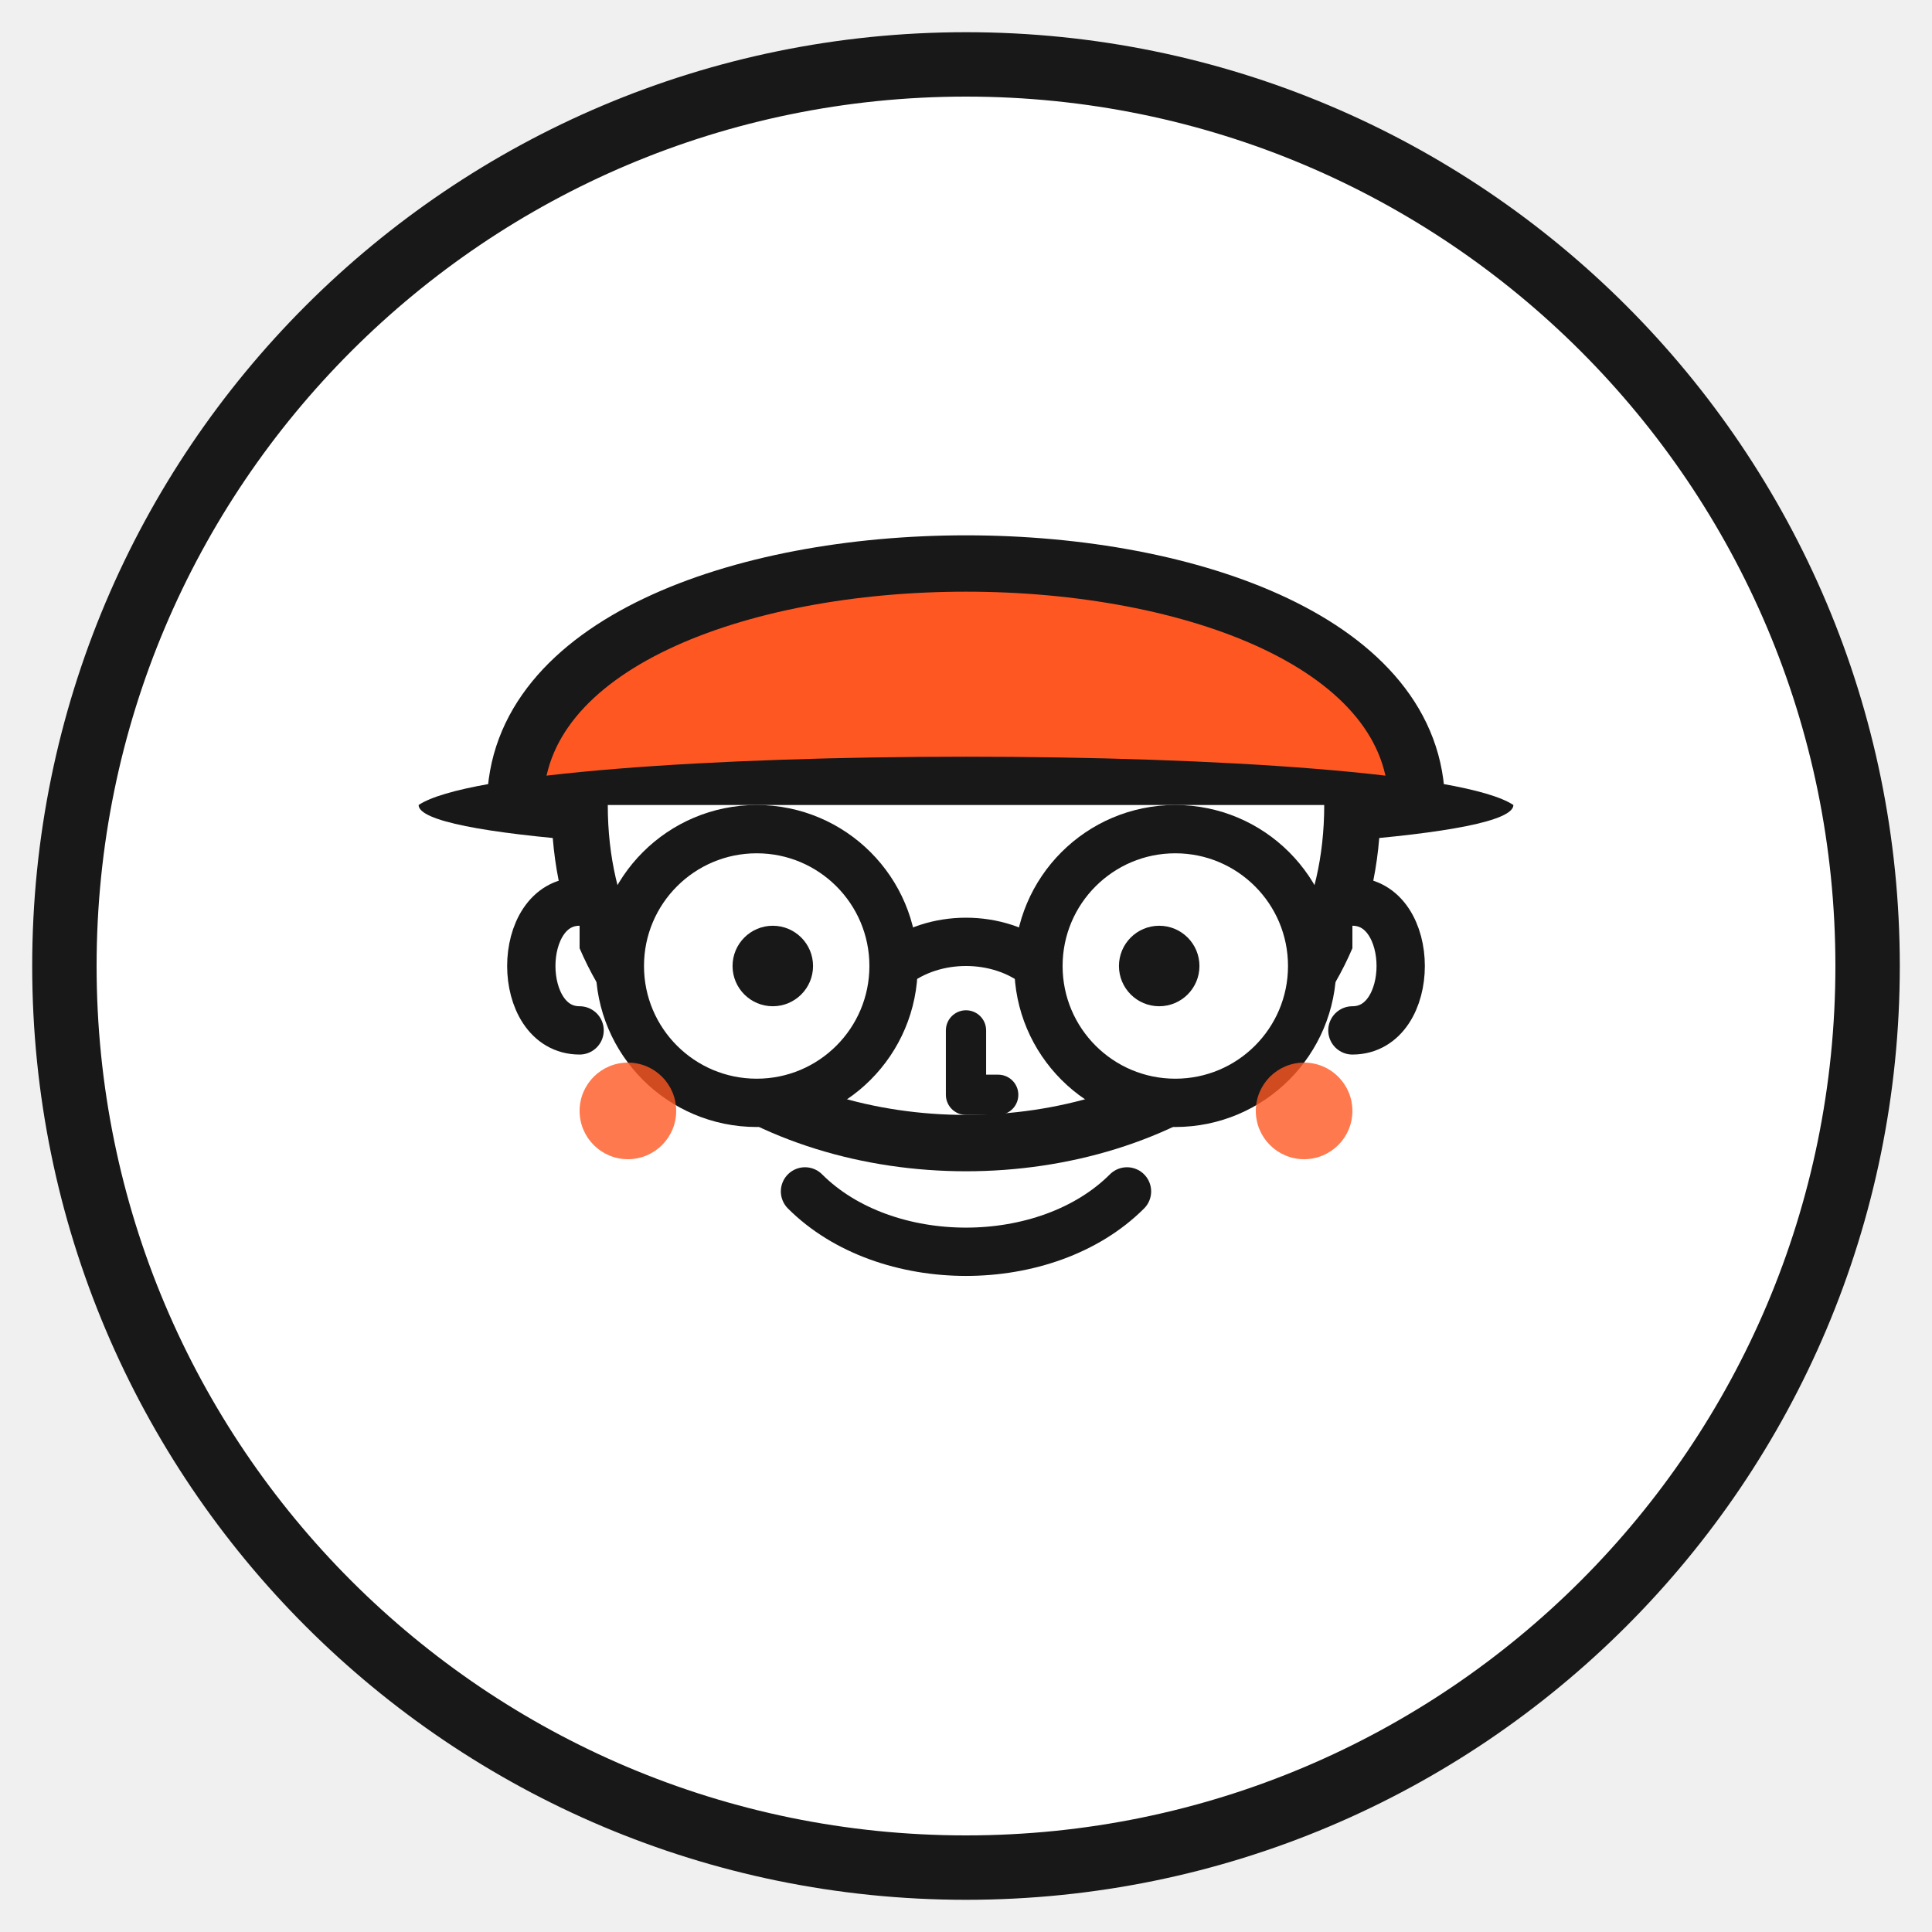
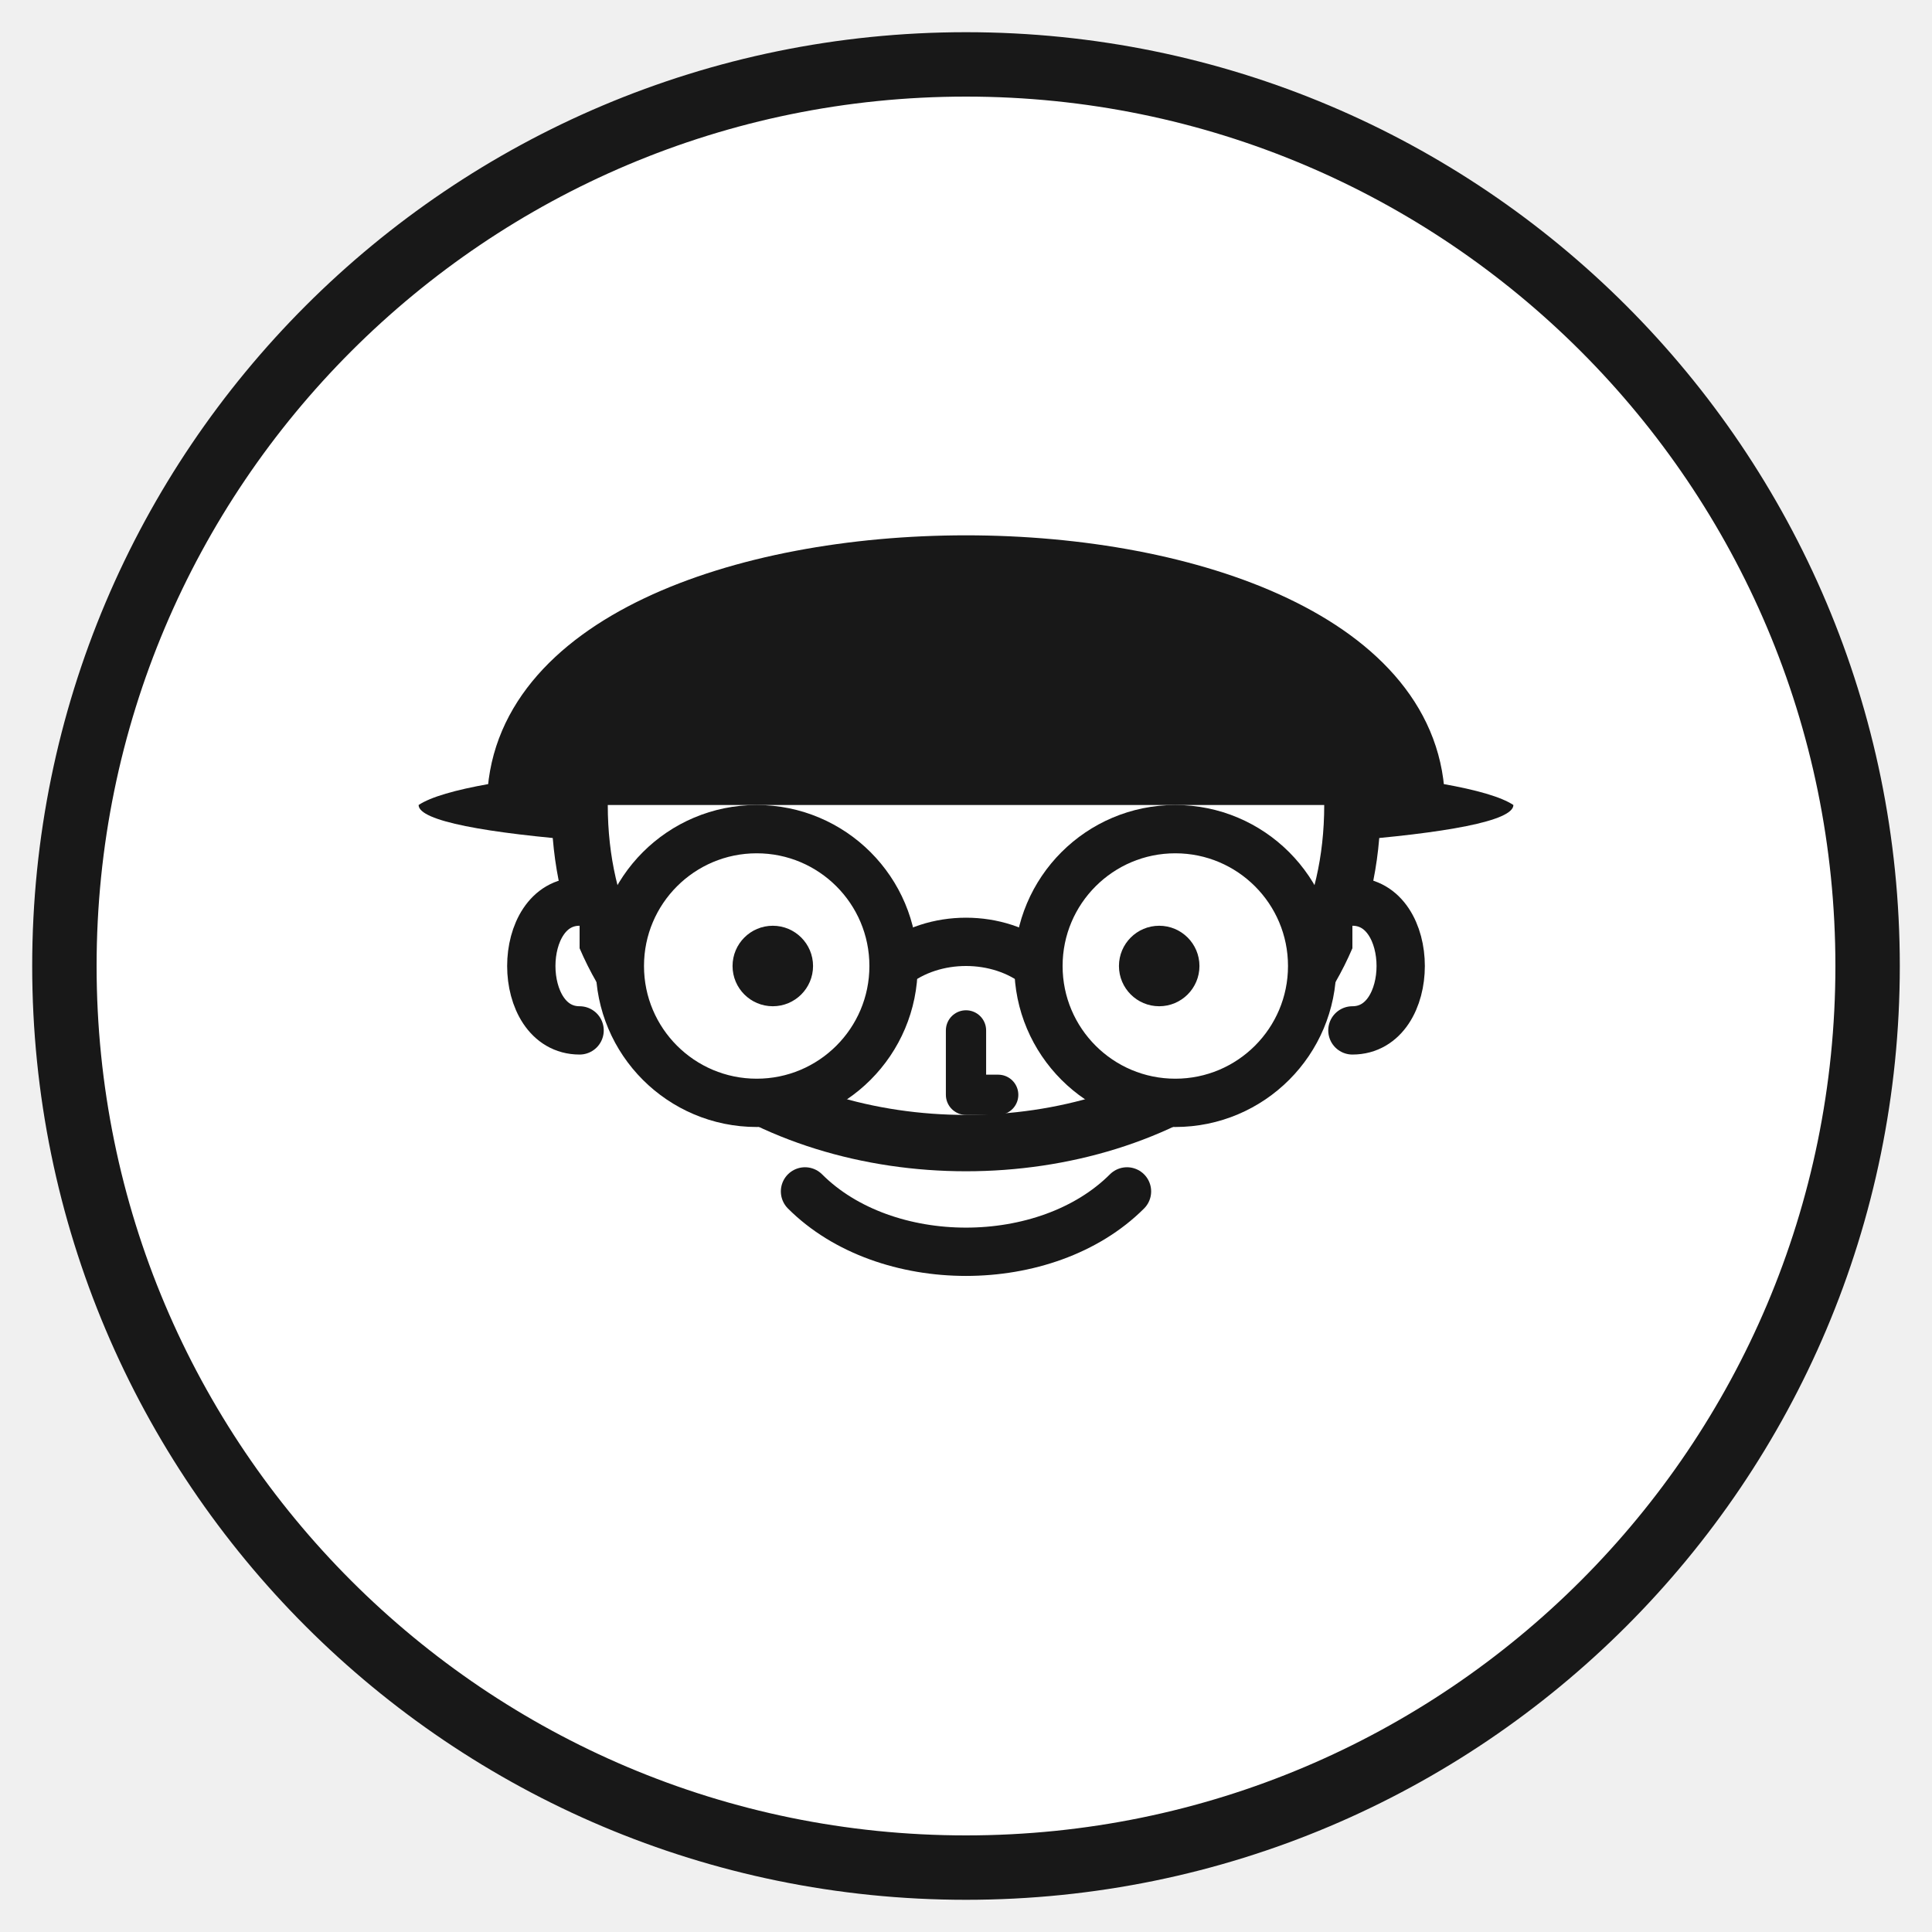
<svg xmlns="http://www.w3.org/2000/svg" viewBox="0 0 120 120" width="120" height="120">
  <circle cx="60" cy="60" r="56" fill="#ffffff" stroke="#181818" stroke-width="4" />
-   <path d="M 32 50 C 32 30, 88 30, 88 50 Z" fill="#ff5722" stroke="#181818" stroke-width="3.5" stroke-linejoin="round" />
+   <path d="M 32 50 C 32 30, 88 30, 88 50 Z" fill="#181818" stroke="#181818" stroke-width="3.5" stroke-linejoin="round" />
  <path d="M 26 50 C 32 46, 88 46, 94 50 C 94 54, 26 54, 26 50 Z" fill="#181818" />
  <path d="M 36 50 C 36 78, 84 78, 84 50" fill="#ffffff" stroke="#181818" stroke-width="3.5" stroke-linecap="round" />
  <circle cx="47" cy="60" r="8.5" fill="#ffffff" stroke="#181818" stroke-width="3" />
  <circle cx="48" cy="60" r="2.5" fill="#181818" />
  <circle cx="73" cy="60" r="8.5" fill="#ffffff" stroke="#181818" stroke-width="3" />
  <circle cx="72" cy="60" r="2.5" fill="#181818" />
  <path d="M 55.5 60 C 58 58, 62 58, 64.5 60" fill="none" stroke="#181818" stroke-width="3" stroke-linecap="round" />
  <path d="M 60 64 L 60 68 L 62 68" fill="none" stroke="#181818" stroke-width="2.5" stroke-linecap="round" stroke-linejoin="round" />
  <path d="M 50 74 C 55 79, 65 79, 70 74" fill="none" stroke="#181818" stroke-width="3" stroke-linecap="round" />
-   <circle cx="39" cy="69" r="3" fill="#ff5722" opacity="0.8" />
-   <circle cx="81" cy="69" r="3" fill="#ff5722" opacity="0.8" />
  <path d="M 36 56 C 32 56, 32 64, 36 64" fill="#ffffff" stroke="#181818" stroke-width="3" stroke-linecap="round" />
  <path d="M 84 56 C 88 56, 88 64, 84 64" fill="#ffffff" stroke="#181818" stroke-width="3" stroke-linecap="round" />
</svg>
